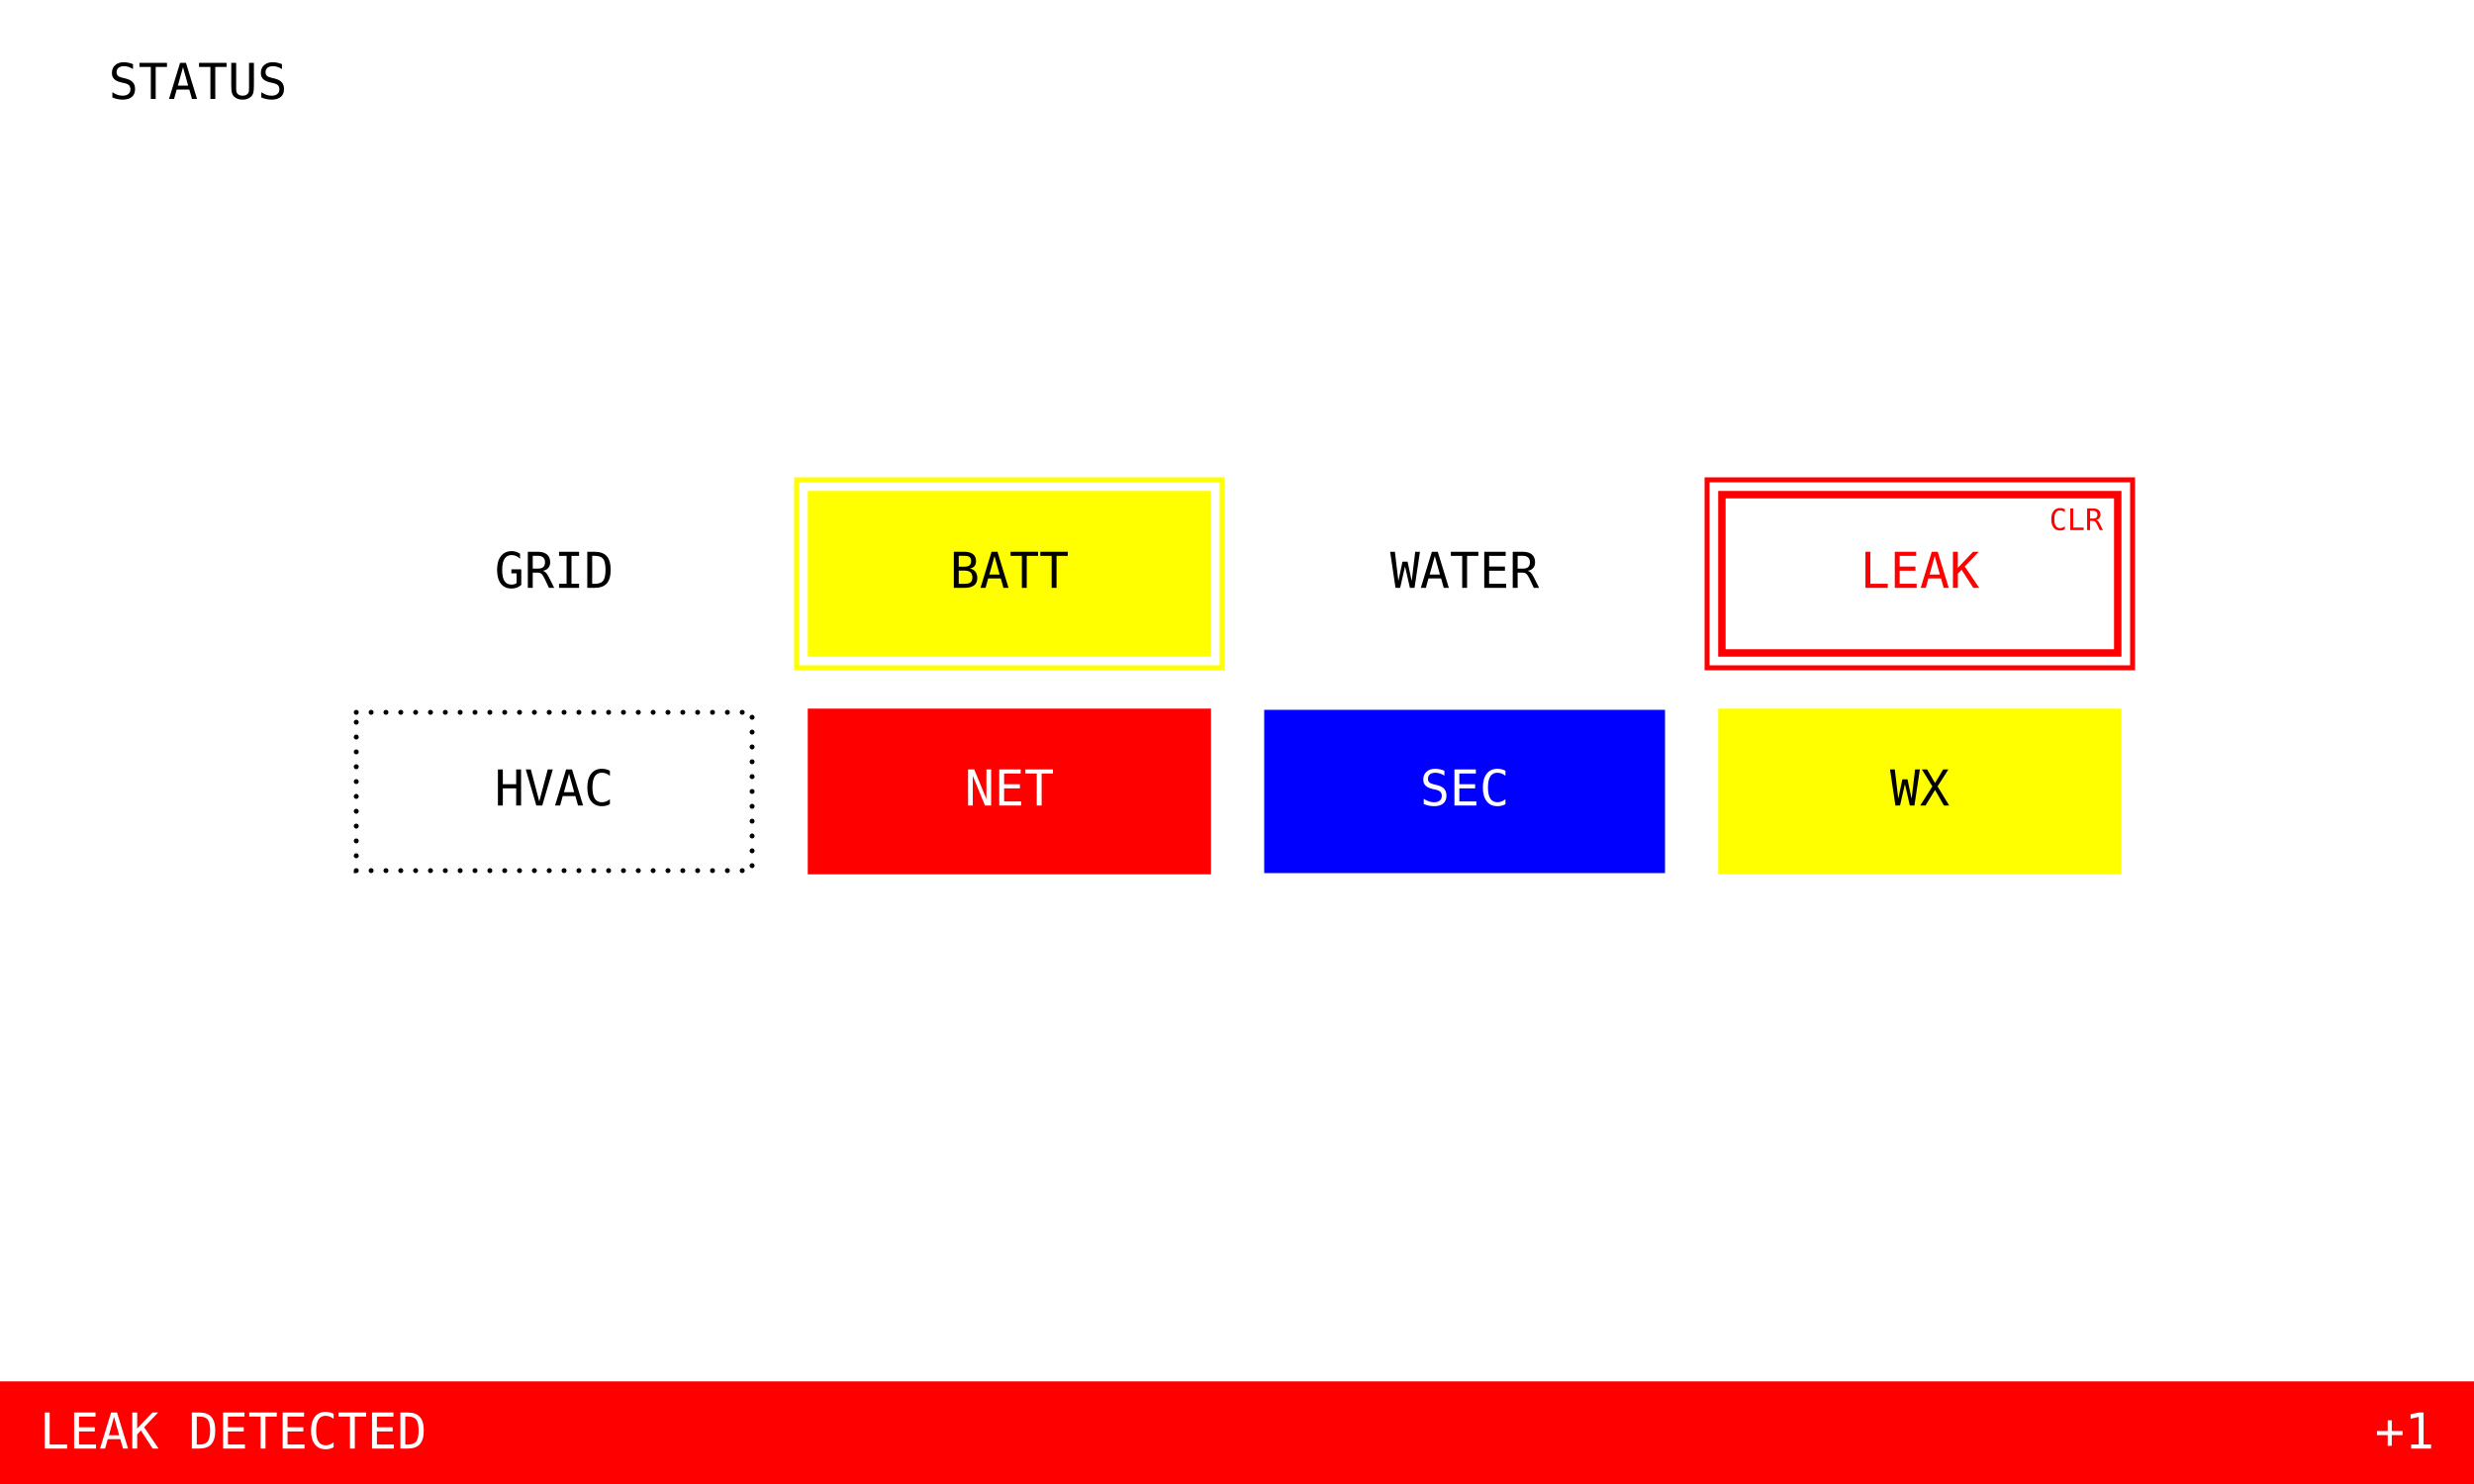
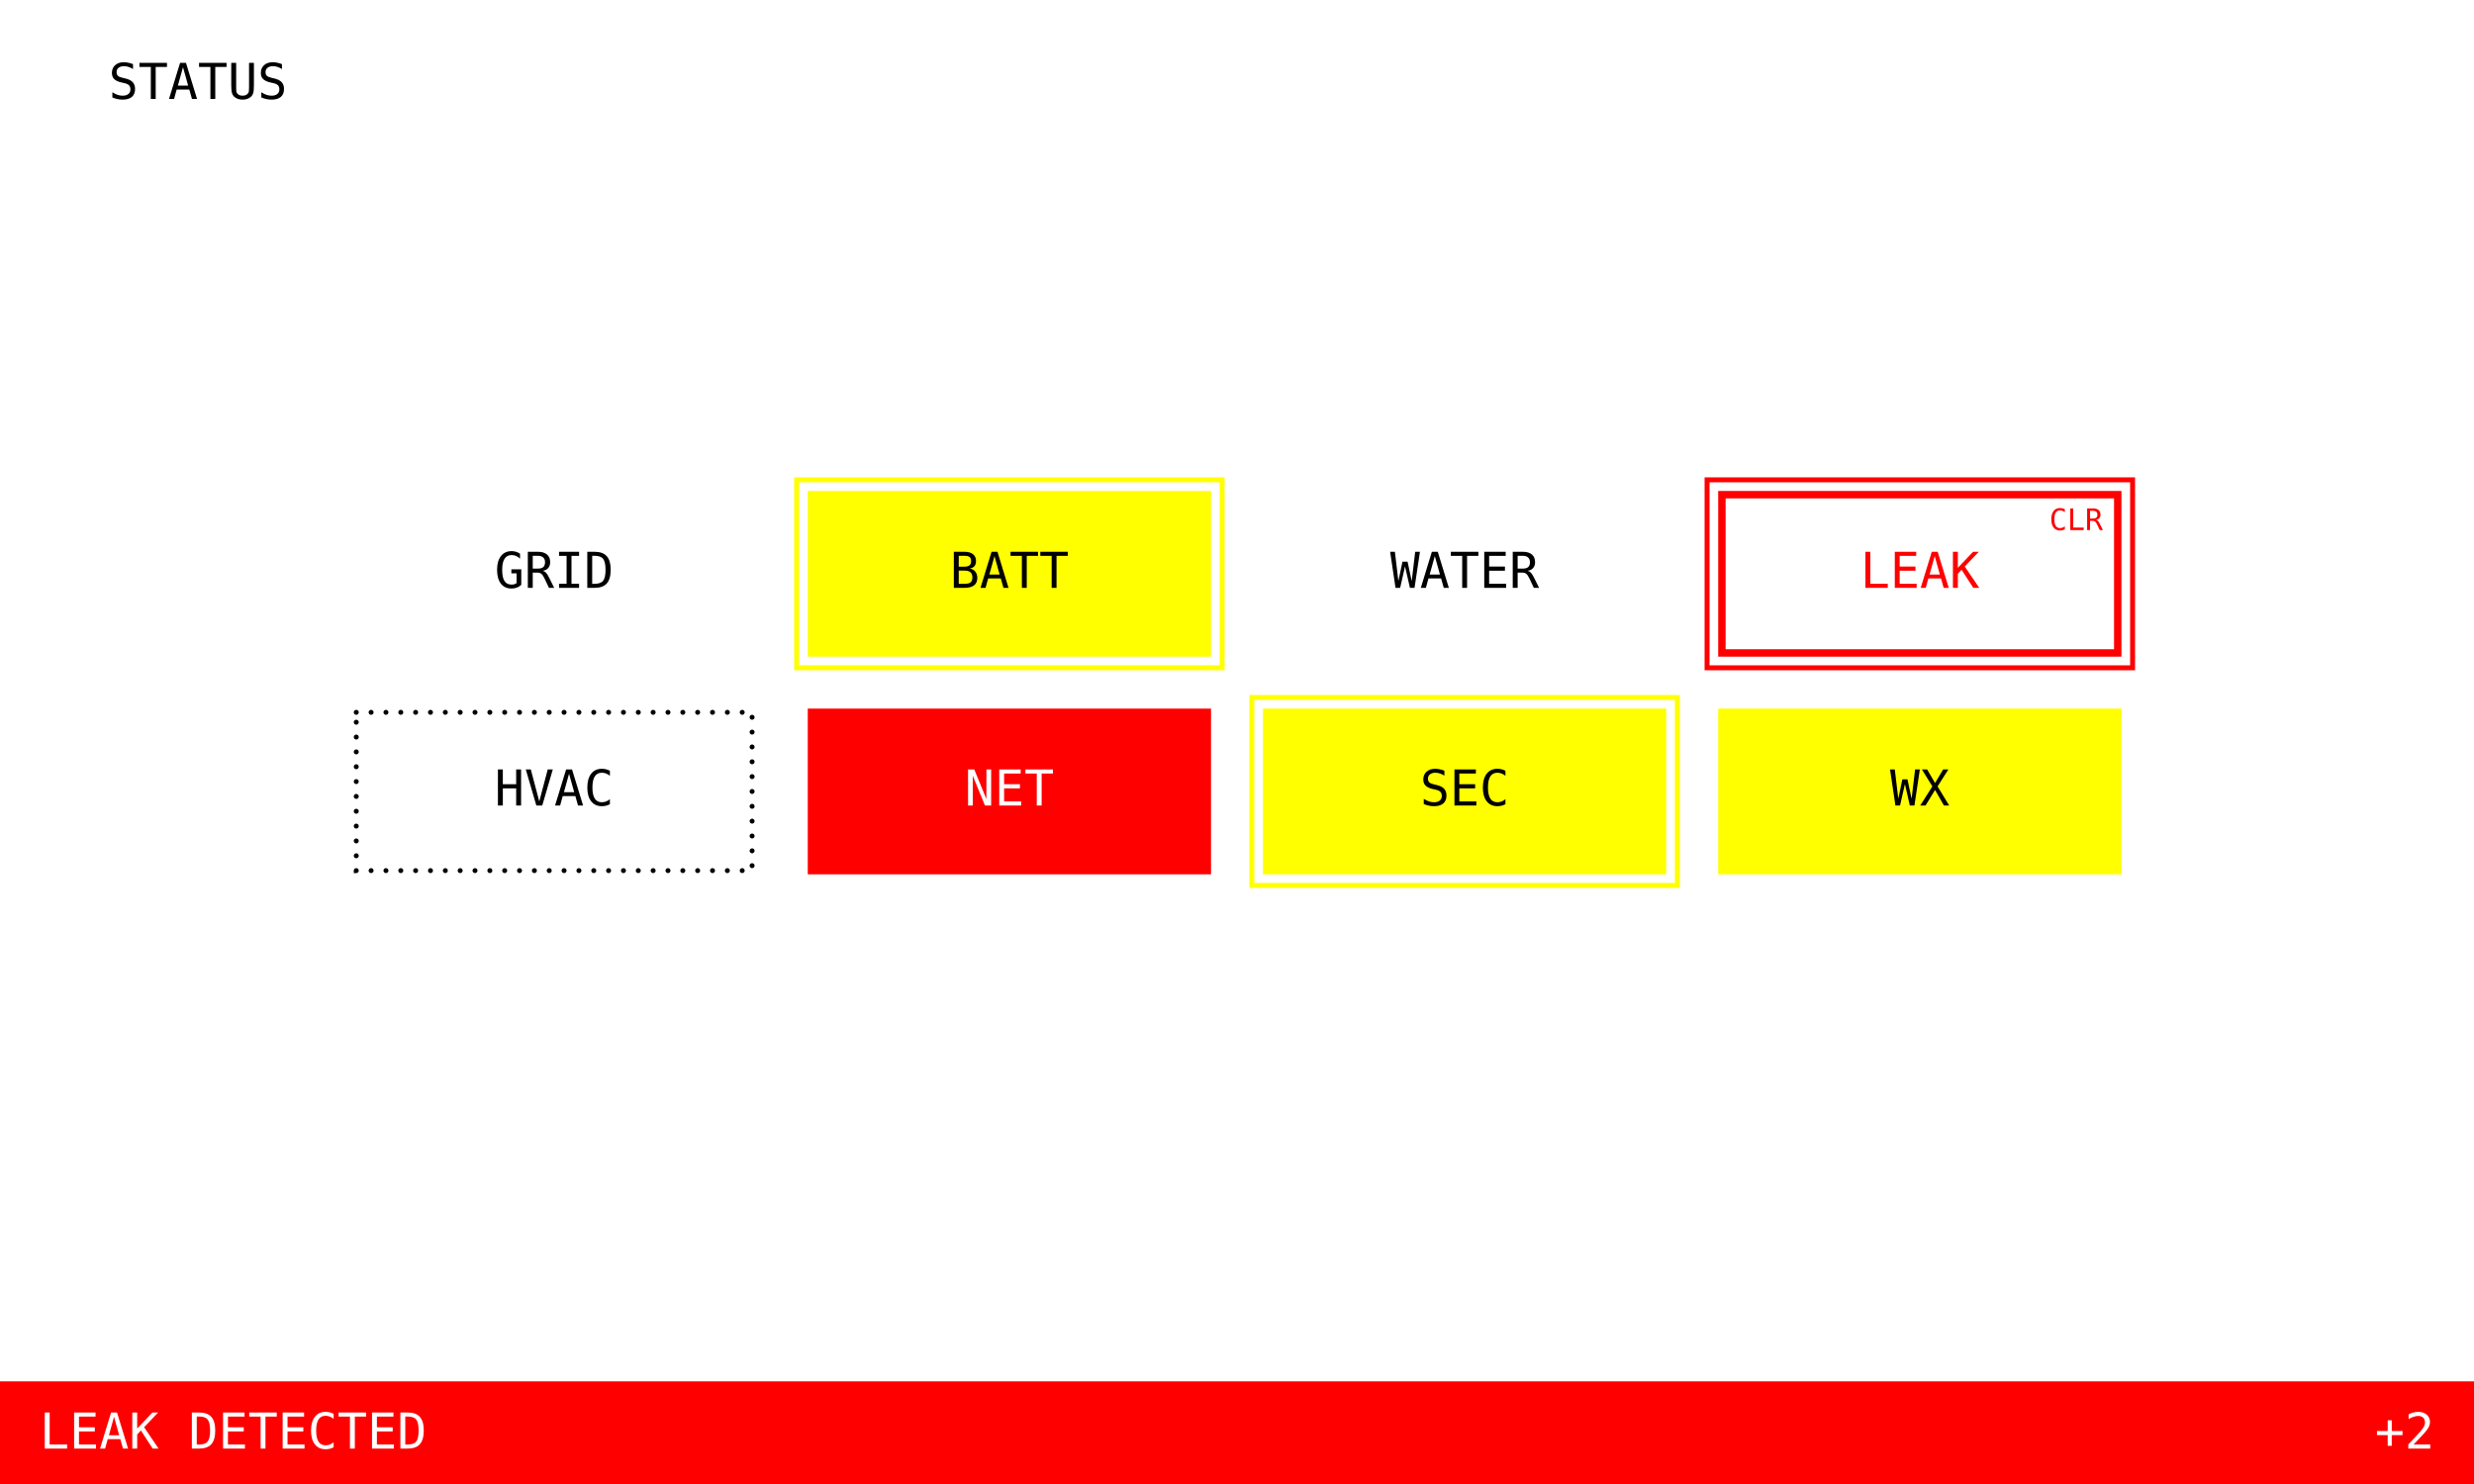
<svg xmlns="http://www.w3.org/2000/svg" viewBox="0 0 1000 600" width="1280" height="768" data-page="status" data-theme="eink_color">
  <rect x="0" y="0" width="1000" height="600" fill="#ffffff" />
  <g id="title">
    <text x="80" y="40" text-anchor="middle" font-family="DejaVu Sans Mono, monospace" font-size="20" fill="#000000">STATUS</text>
  </g>
  <g id="annunciator">
    <g id="annunciator.GRID">
      <g>
        <rect x="144" y="200" width="160" height="64" fill="none" stroke="#ffffff" stroke-width="2" />
        <text x="224" y="232" text-anchor="middle" dominant-baseline="middle" font-family="DejaVu Sans Mono, monospace" font-size="20" fill="#000000">GRID</text>
      </g>
    </g>
    <g id="annunciator.BATT">
      <g>
        <rect x="328" y="200" width="160" height="64" fill="#ffff00" stroke="#ffff00" stroke-width="3" />
        <rect x="322" y="194" width="172" height="76" fill="none" stroke="#ffff00" stroke-width="2" />
        <text x="408" y="232" text-anchor="middle" dominant-baseline="middle" font-family="DejaVu Sans Mono, monospace" font-size="20" fill="#000000">BATT</text>
      </g>
    </g>
    <g id="annunciator.WATER">
      <g>
        <rect x="512" y="200" width="160" height="64" fill="none" stroke="#ffffff" stroke-width="2" />
        <text x="592" y="232" text-anchor="middle" dominant-baseline="middle" font-family="DejaVu Sans Mono, monospace" font-size="20" fill="#000000">WATER</text>
      </g>
    </g>
    <g id="annunciator.LEAK">
      <g>
        <rect x="696" y="200" width="160" height="64" fill="none" stroke="#ff0000" stroke-width="3" />
        <rect x="690" y="194" width="172" height="76" fill="none" stroke="#ff0000" stroke-width="2" />
        <text x="776" y="232" text-anchor="middle" dominant-baseline="middle" font-family="DejaVu Sans Mono, monospace" font-size="20" fill="#ff0000">LEAK</text>
        <text x="850" y="206" text-anchor="end" dominant-baseline="hanging" font-family="DejaVu Sans Mono, monospace" font-size="12" fill="#ff0000">CLR</text>
      </g>
    </g>
    <g id="annunciator.HVAC">
      <g>
        <rect x="144" y="288" width="160" height="64" fill="none" stroke="#000000" stroke-width="2" stroke-dasharray="0 6" stroke-linecap="round" />
        <text x="224" y="320" text-anchor="middle" dominant-baseline="middle" font-family="DejaVu Sans Mono, monospace" font-size="20" fill="#000000">HVAC</text>
      </g>
    </g>
    <g id="annunciator.NET">
      <g>
        <rect x="328" y="288" width="160" height="64" fill="#ff0000" stroke="#ff0000" stroke-width="3" />
        <text x="408" y="320" text-anchor="middle" dominant-baseline="middle" font-family="DejaVu Sans Mono, monospace" font-size="20" fill="#ffffff">NET</text>
      </g>
    </g>
    <g id="annunciator.SEC">
      <g>
-         <rect x="512" y="288" width="160" height="64" fill="#0000ff" stroke="#0000ff" stroke-width="2" />
-         <text x="592" y="320" text-anchor="middle" dominant-baseline="middle" font-family="DejaVu Sans Mono, monospace" font-size="20" fill="#ffffff">SEC</text>
+         <rect x="512" y="288" width="160" height="64" fill="#ffff00" stroke="#ffff00" stroke-width="3" />
+         <rect x="506" y="282" width="172" height="76" fill="none" stroke="#ffff00" stroke-width="2" />
+         <text x="592" y="320" text-anchor="middle" dominant-baseline="middle" font-family="DejaVu Sans Mono, monospace" font-size="20" fill="#000000">SEC</text>
      </g>
    </g>
    <g id="annunciator.WX">
      <g>
        <rect x="696" y="288" width="160" height="64" fill="#ffff00" stroke="#ffff00" stroke-width="3" />
        <text x="776" y="320" text-anchor="middle" dominant-baseline="middle" font-family="DejaVu Sans Mono, monospace" font-size="20" fill="#000000">WX</text>
      </g>
    </g>
  </g>
  <g id="banner">
    <g>
      <rect x="0" y="560" width="1000" height="40" fill="#ff0000" stroke="#ff0000" stroke-width="3" />
      <text x="16" y="580" text-anchor="start" dominant-baseline="middle" font-family="DejaVu Sans Mono, monospace" font-size="20" fill="#ffffff">LEAK DETECTED</text>
-       <text x="984" y="580" text-anchor="end" dominant-baseline="middle" font-family="DejaVu Sans Mono, monospace" font-size="20" fill="#ffffff">+1</text>
+       <text x="984" y="580" text-anchor="end" dominant-baseline="middle" font-family="DejaVu Sans Mono, monospace" font-size="20" fill="#ffffff">+2</text>
    </g>
  </g>
</svg>
